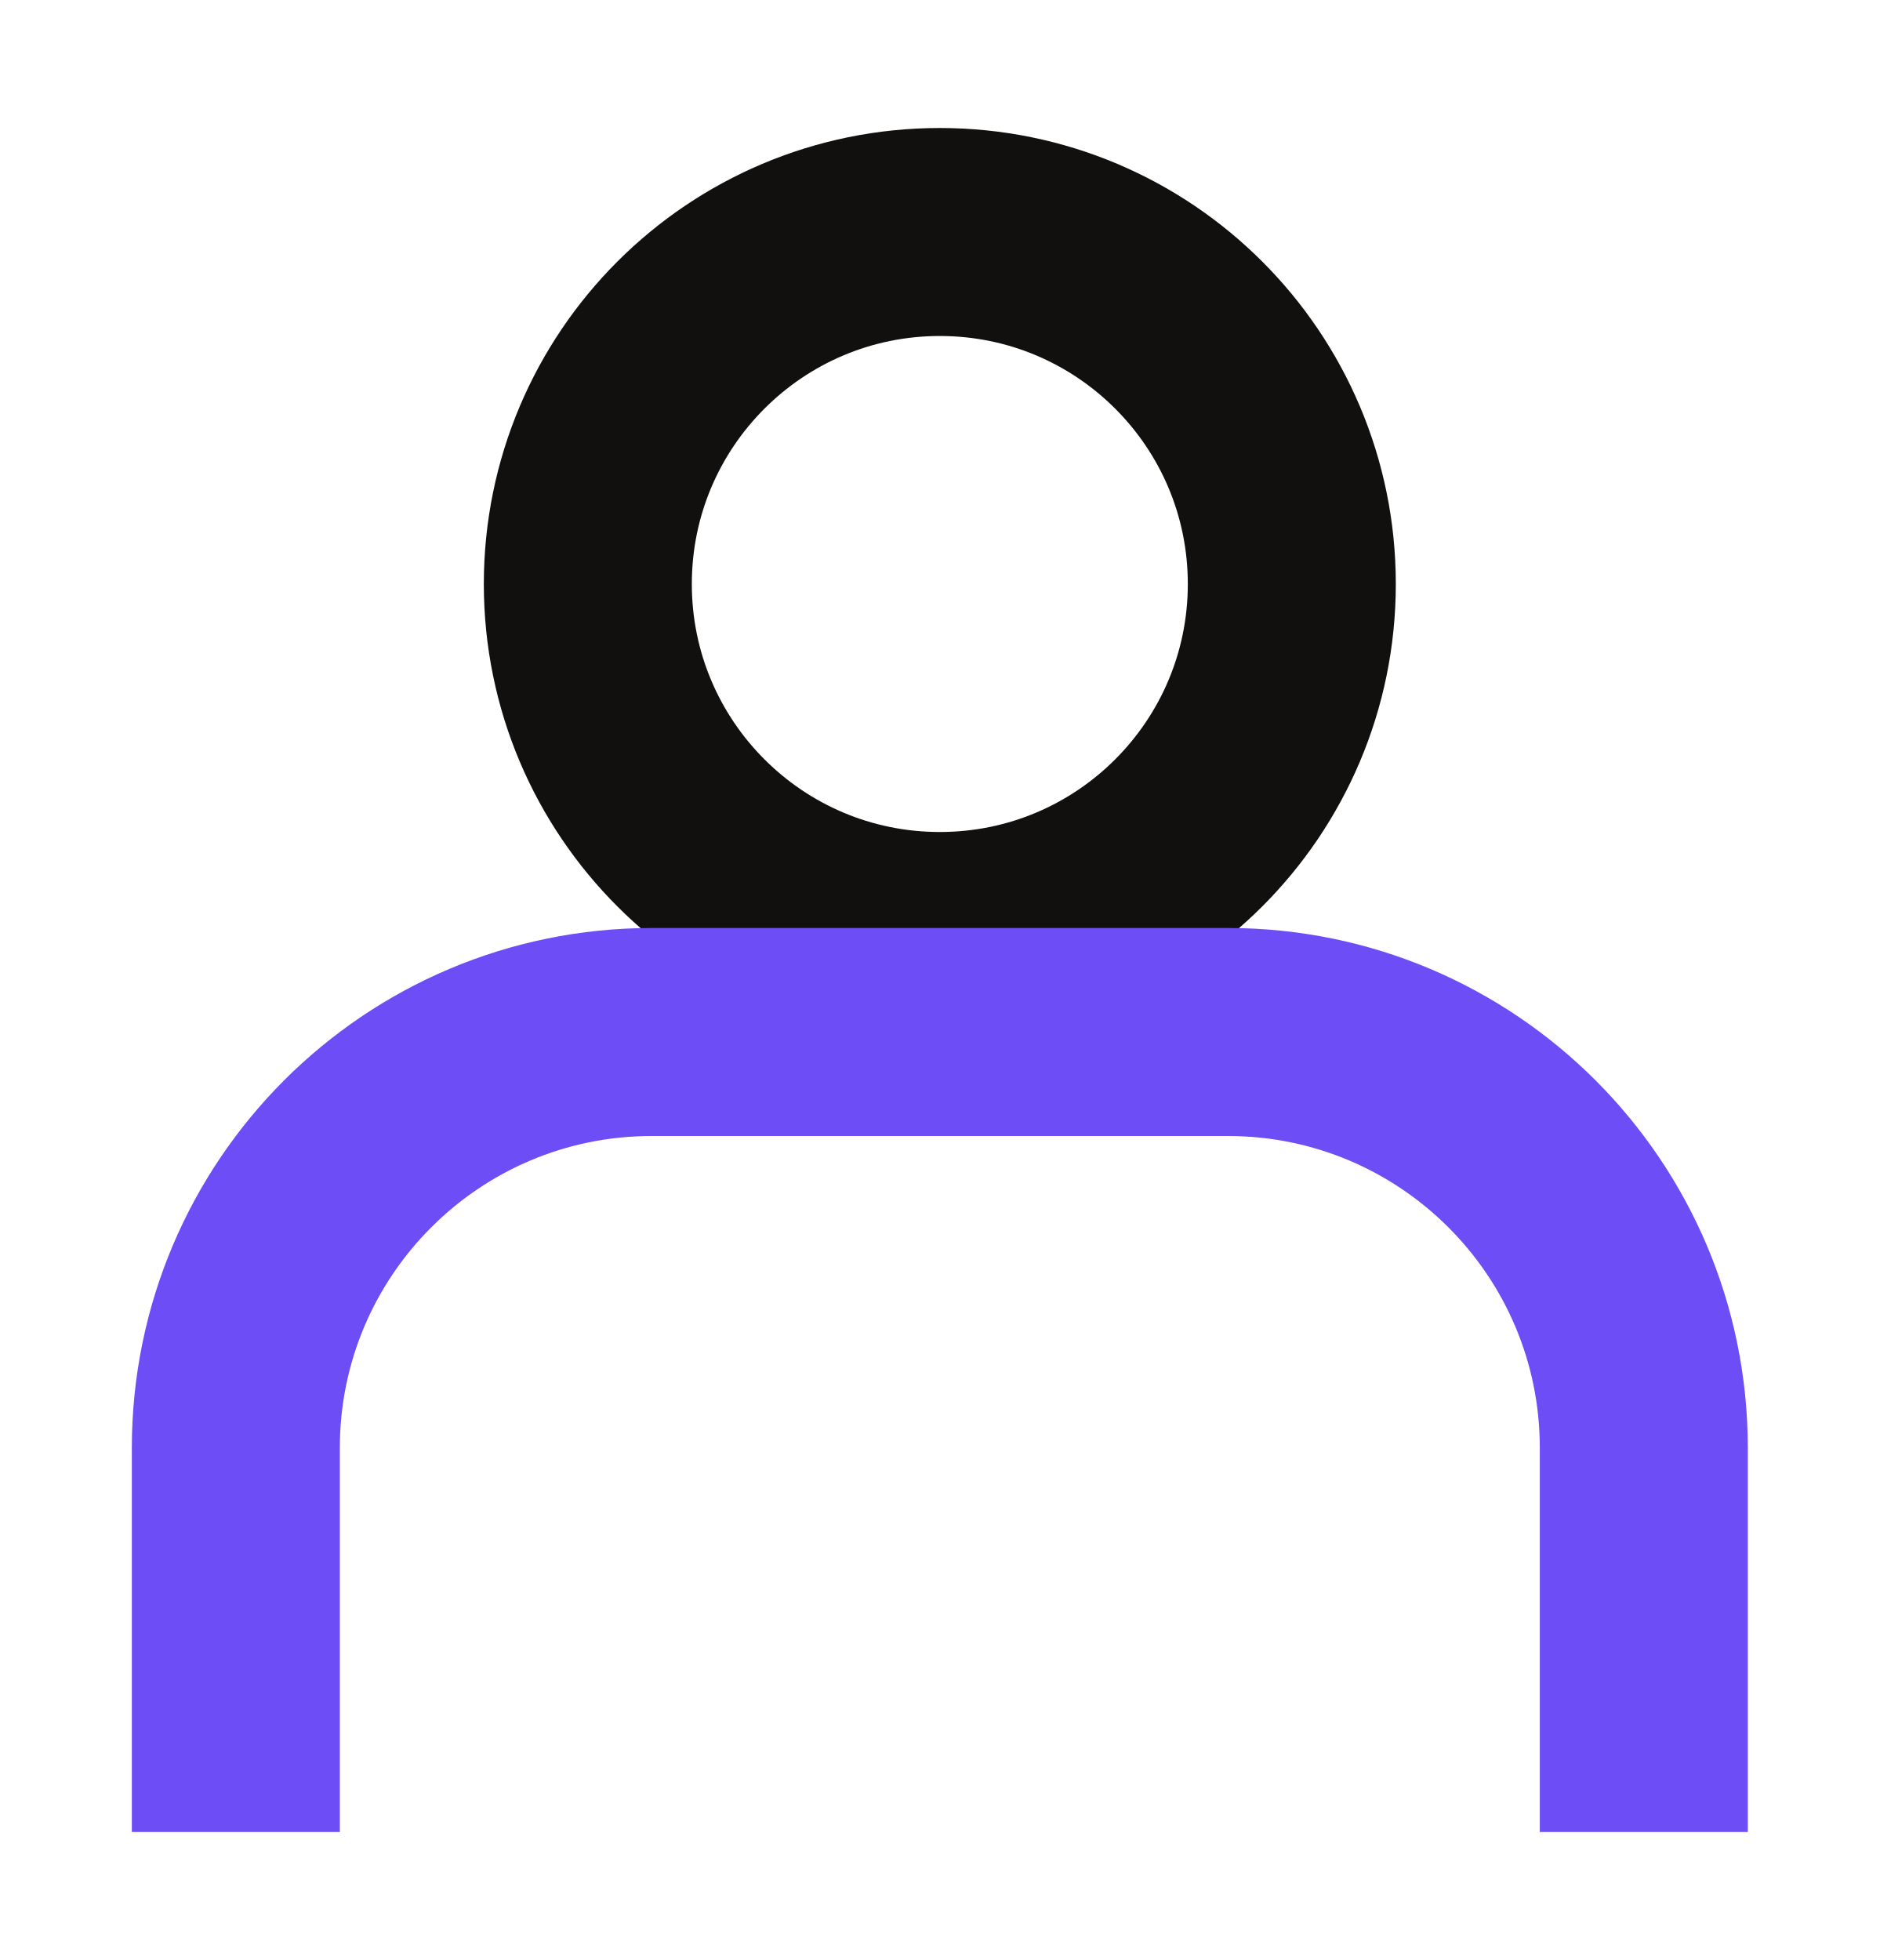
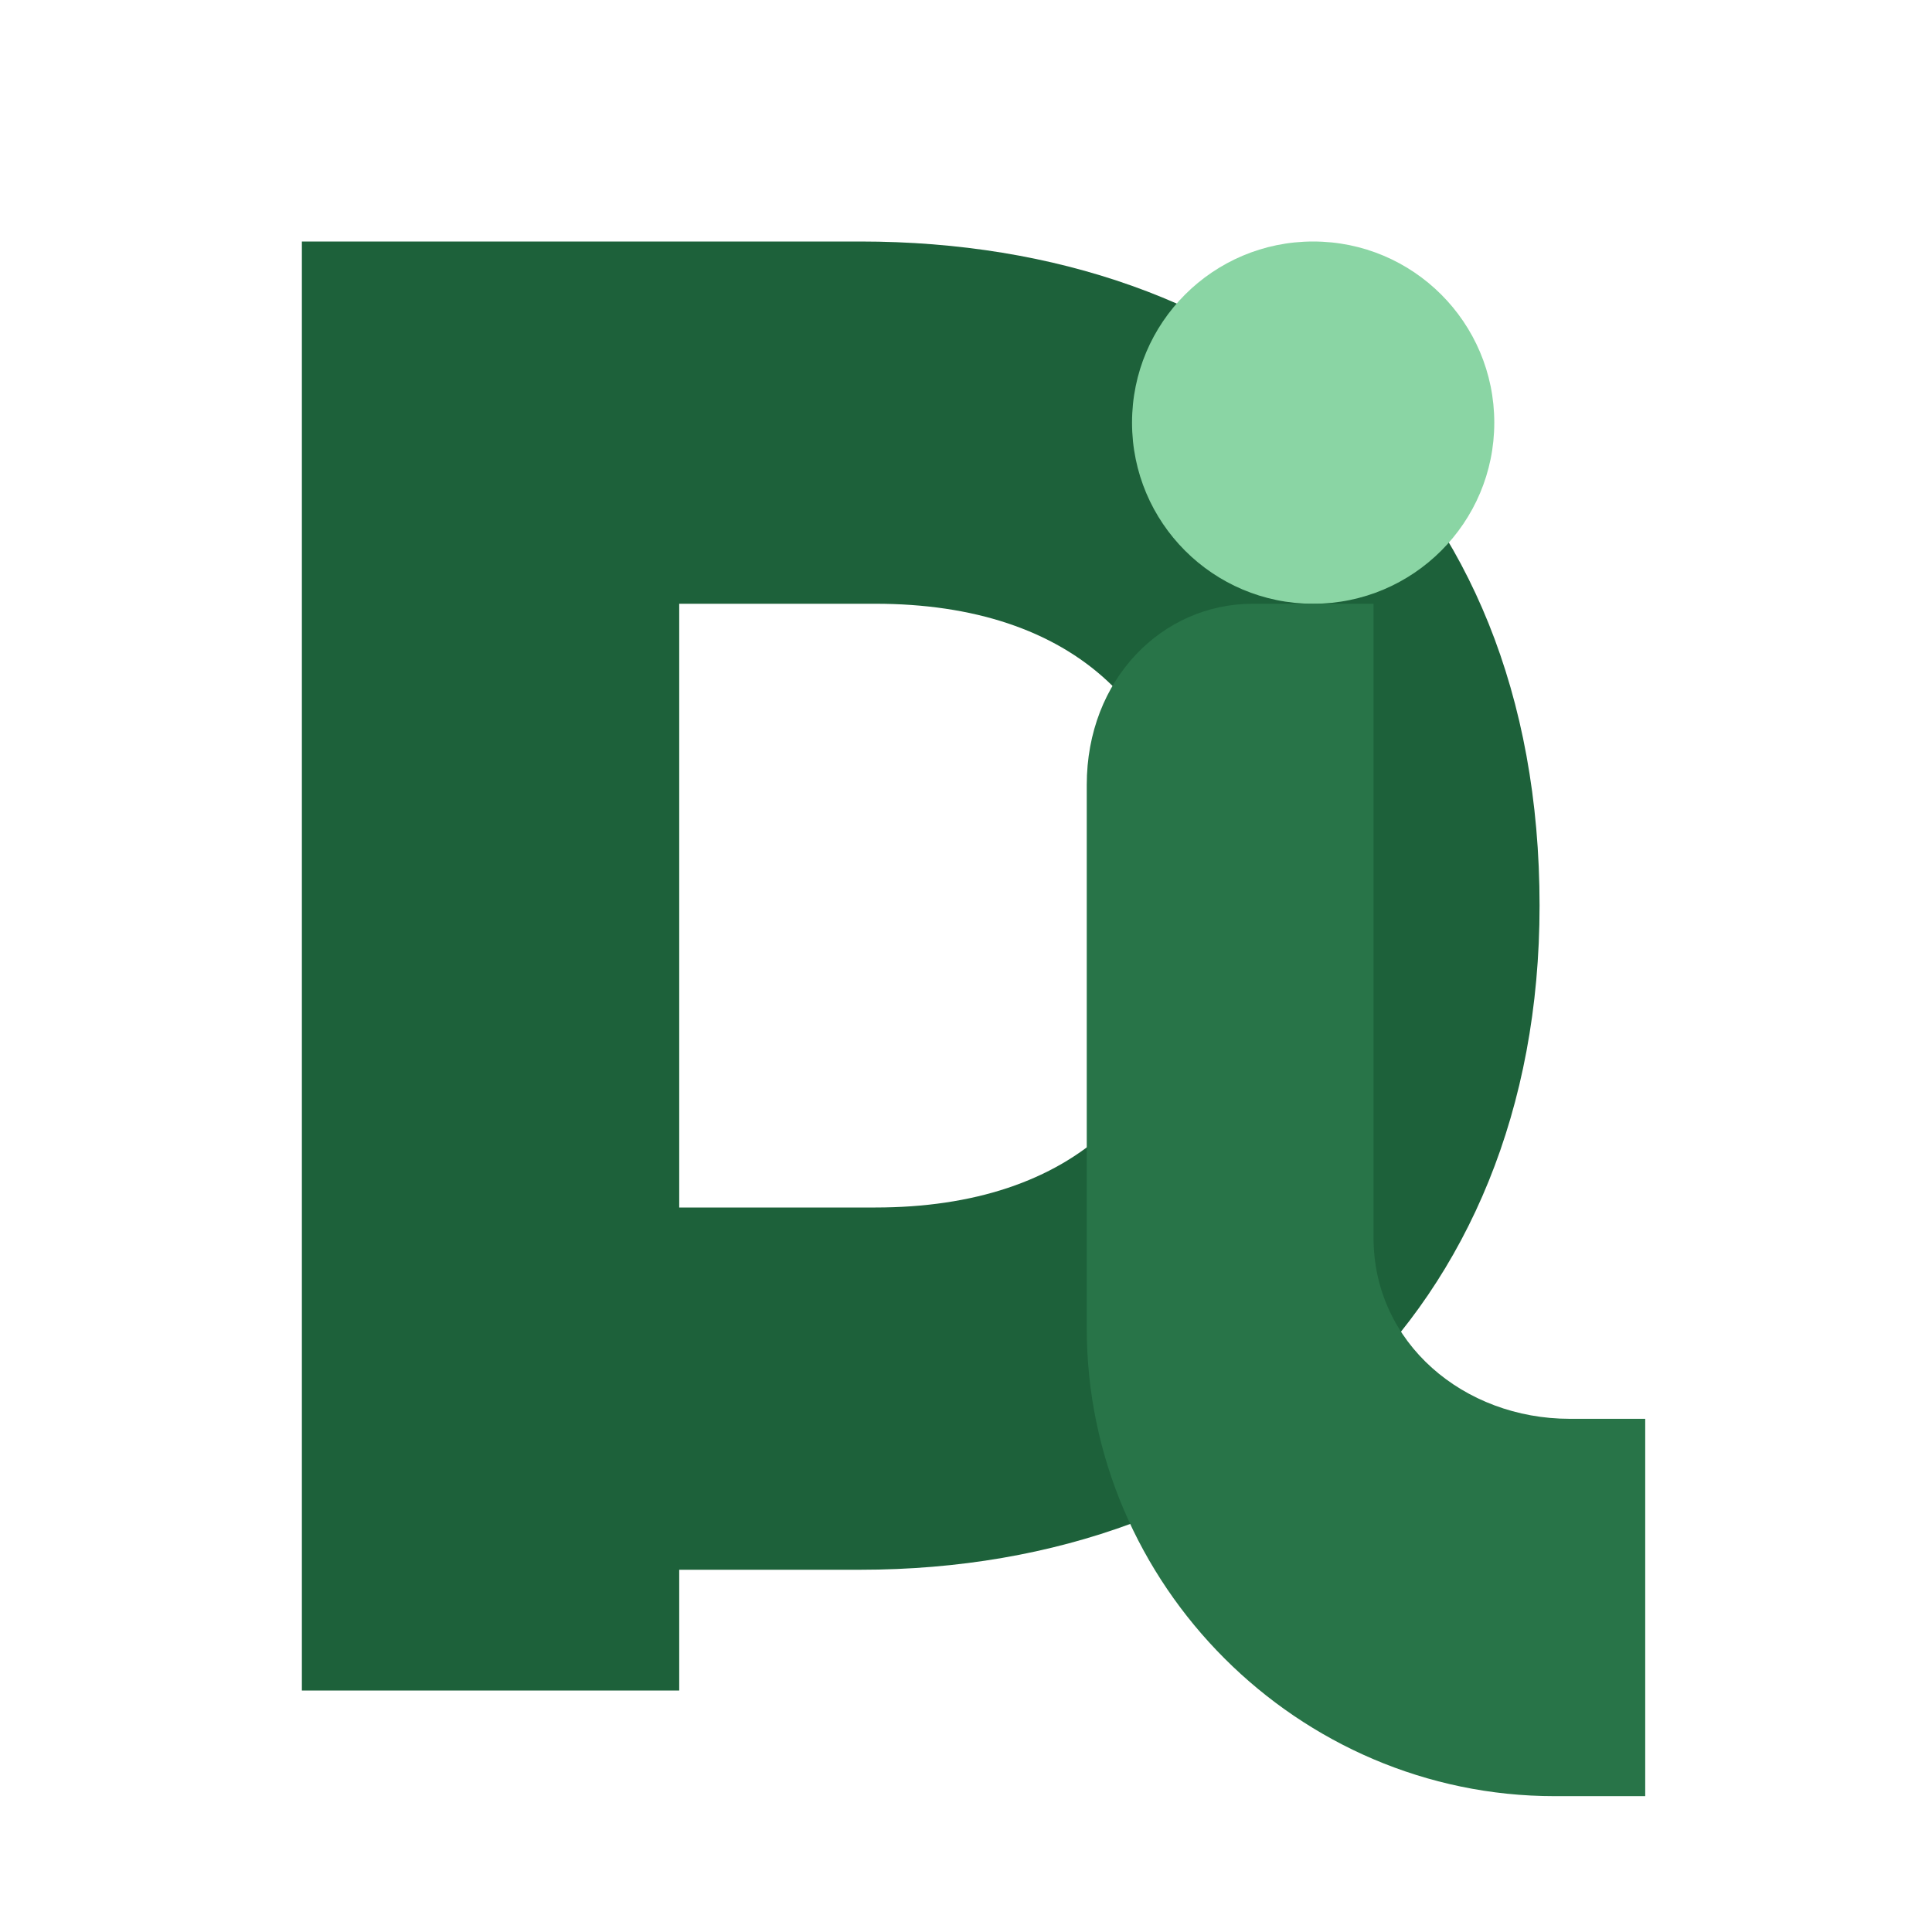
- <svg xmlns="http://www.w3.org/2000/svg" viewBox="1.5 -2.5 117.0 122.5" width="117" height="122" role="img" aria-label="People mark for light backgrounds">
-   <circle cx="60" cy="34" r="22" fill="none" stroke="#12100F" stroke-width="13" />
-   <path d="M16 112V88A26 26 0 0 1 42 62H78A26 26 0 0 1 104 88V112" fill="none" stroke="#6C4DF6" stroke-width="13" stroke-linejoin="round" />
+ <svg xmlns="http://www.w3.org/2000/svg" viewBox="0 0 128 128" role="img" aria-labelledby="title desc">
+   <path d="M20 112V16h37c26 0 45 16 45 44 0 27-19 44-45 44H45v8H20Zm25-32h13c13 0 21-7 21-20s-8-20-21-20H45v40Z" fill="#1D613A" />
+   <circle cx="87" cy="28" r="12" fill="#8AD5A4" />
+   <path d="M83 40h8v42c0 7 6 12 13 12h5v25h-6c-17 0-31-14-31-31V52c0-7 5-12 11-12Z" fill="#287448" />
</svg>
